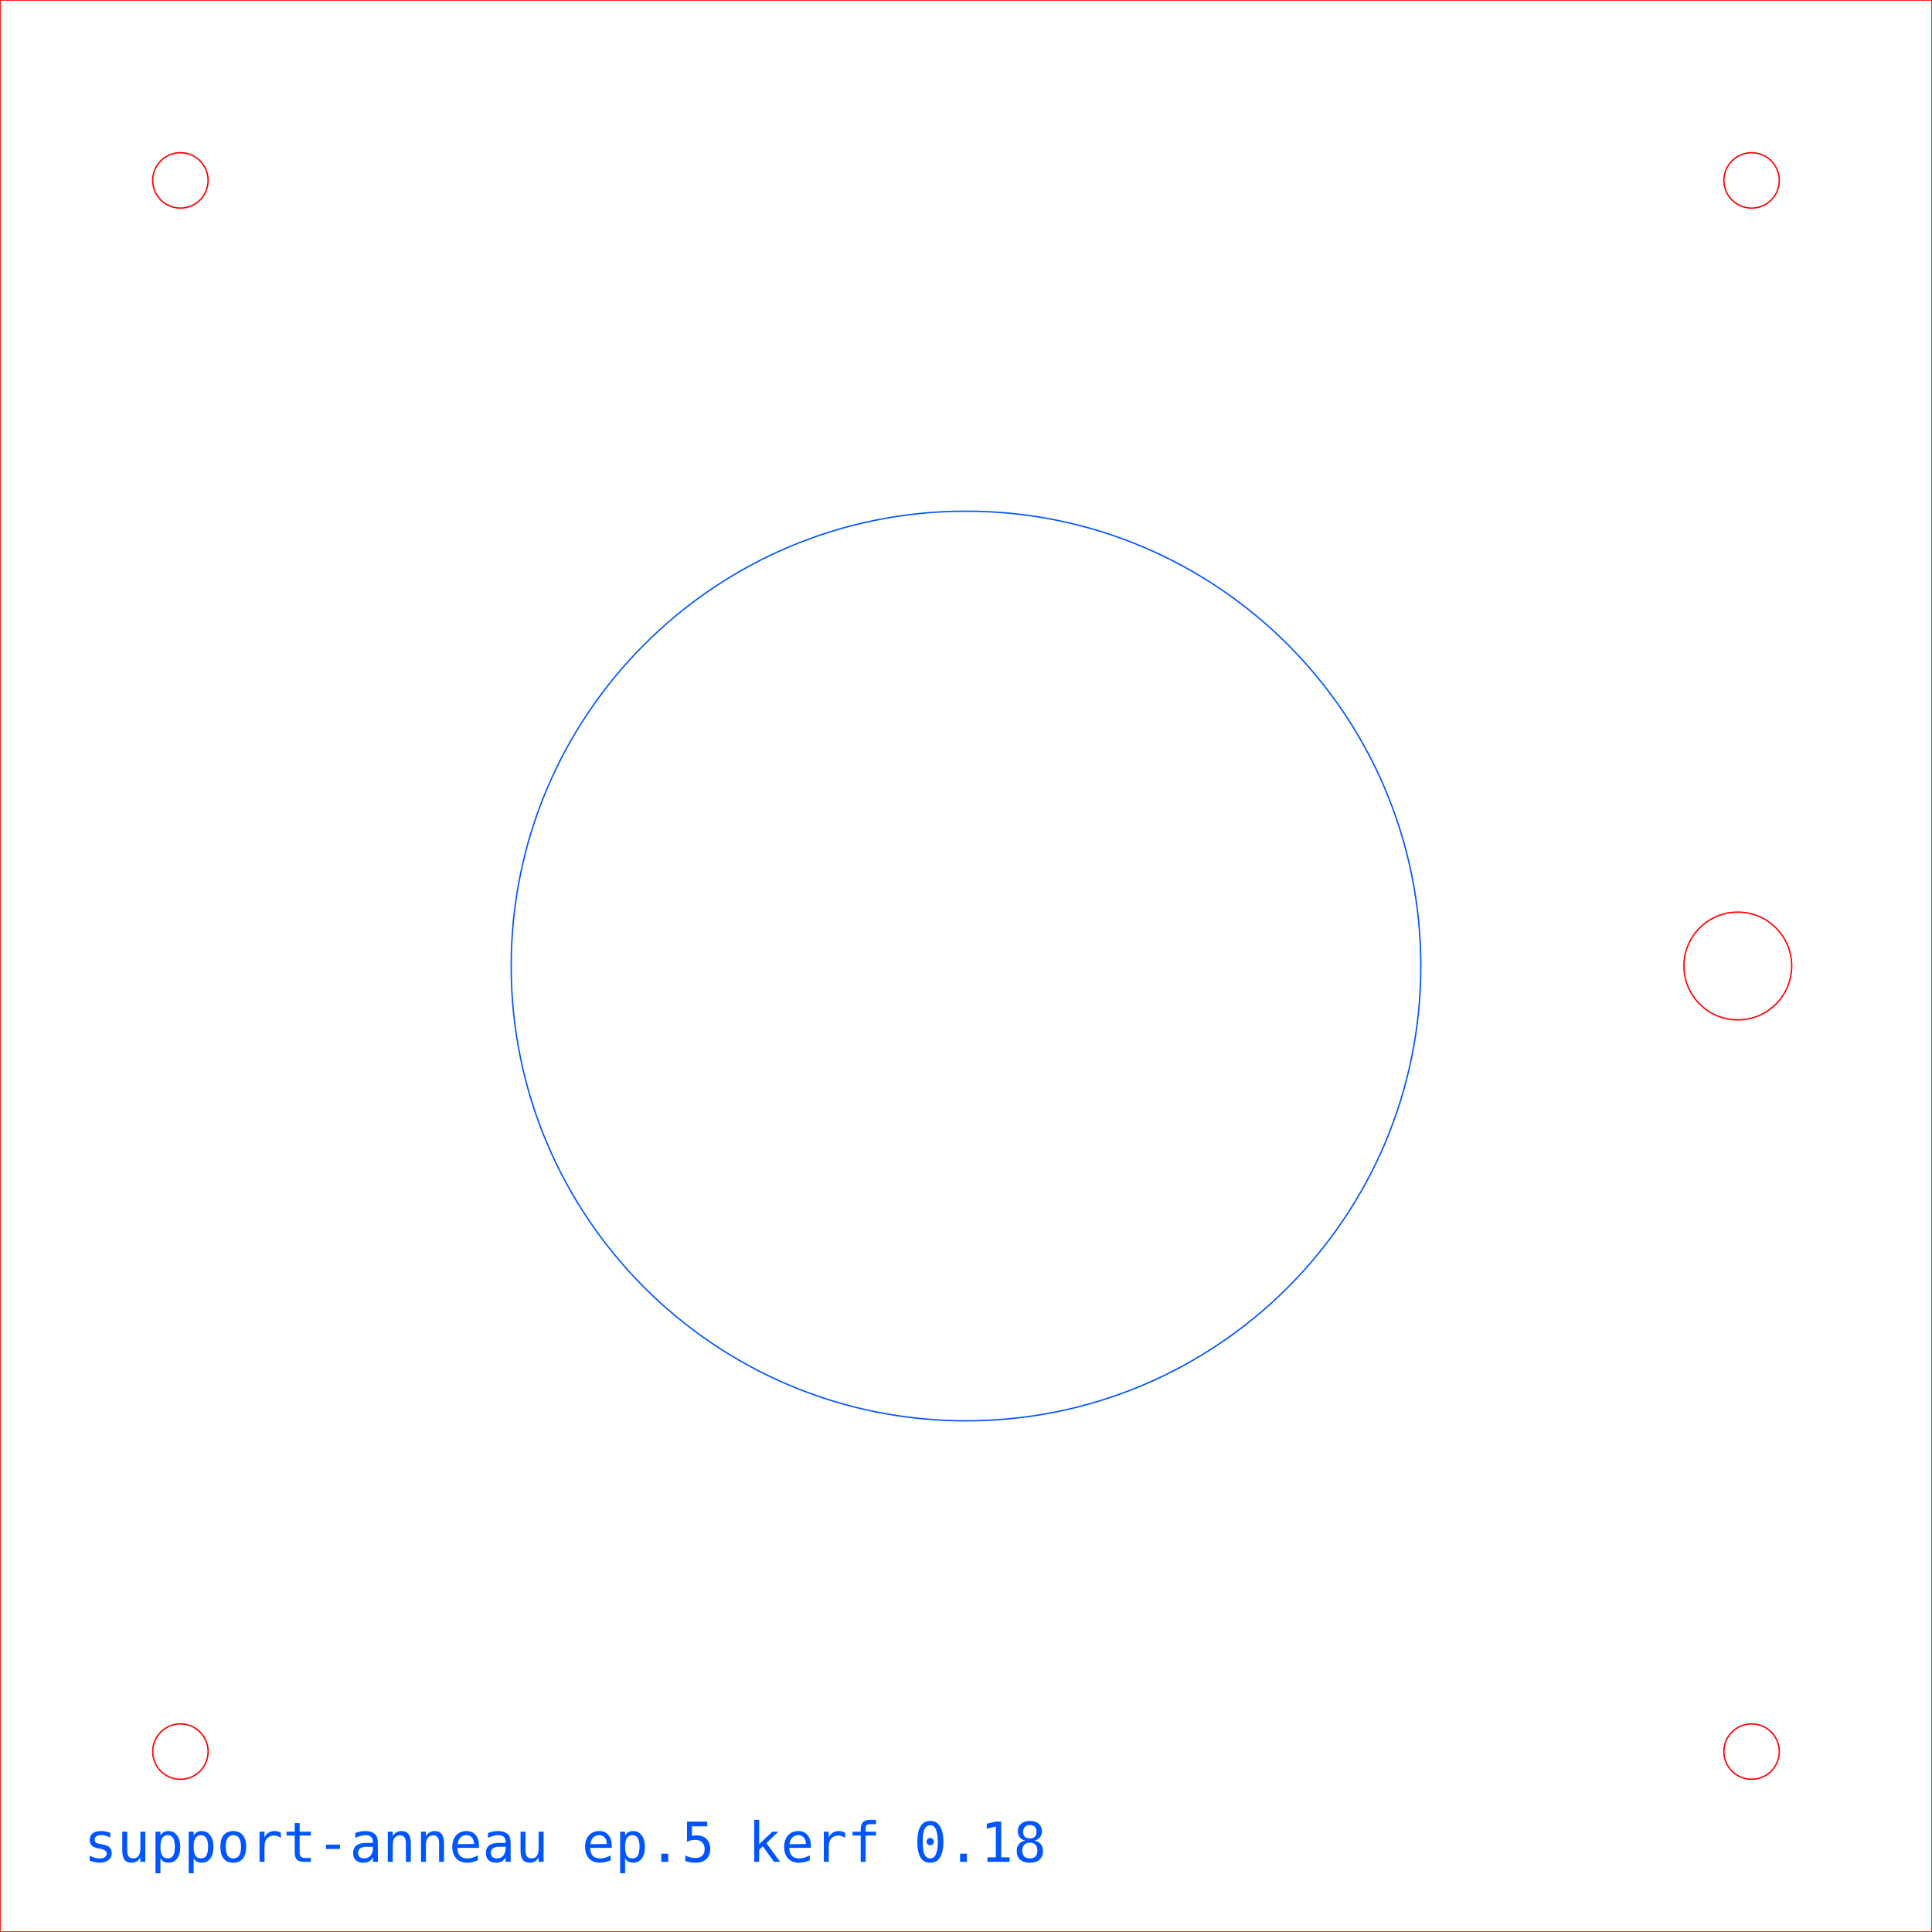
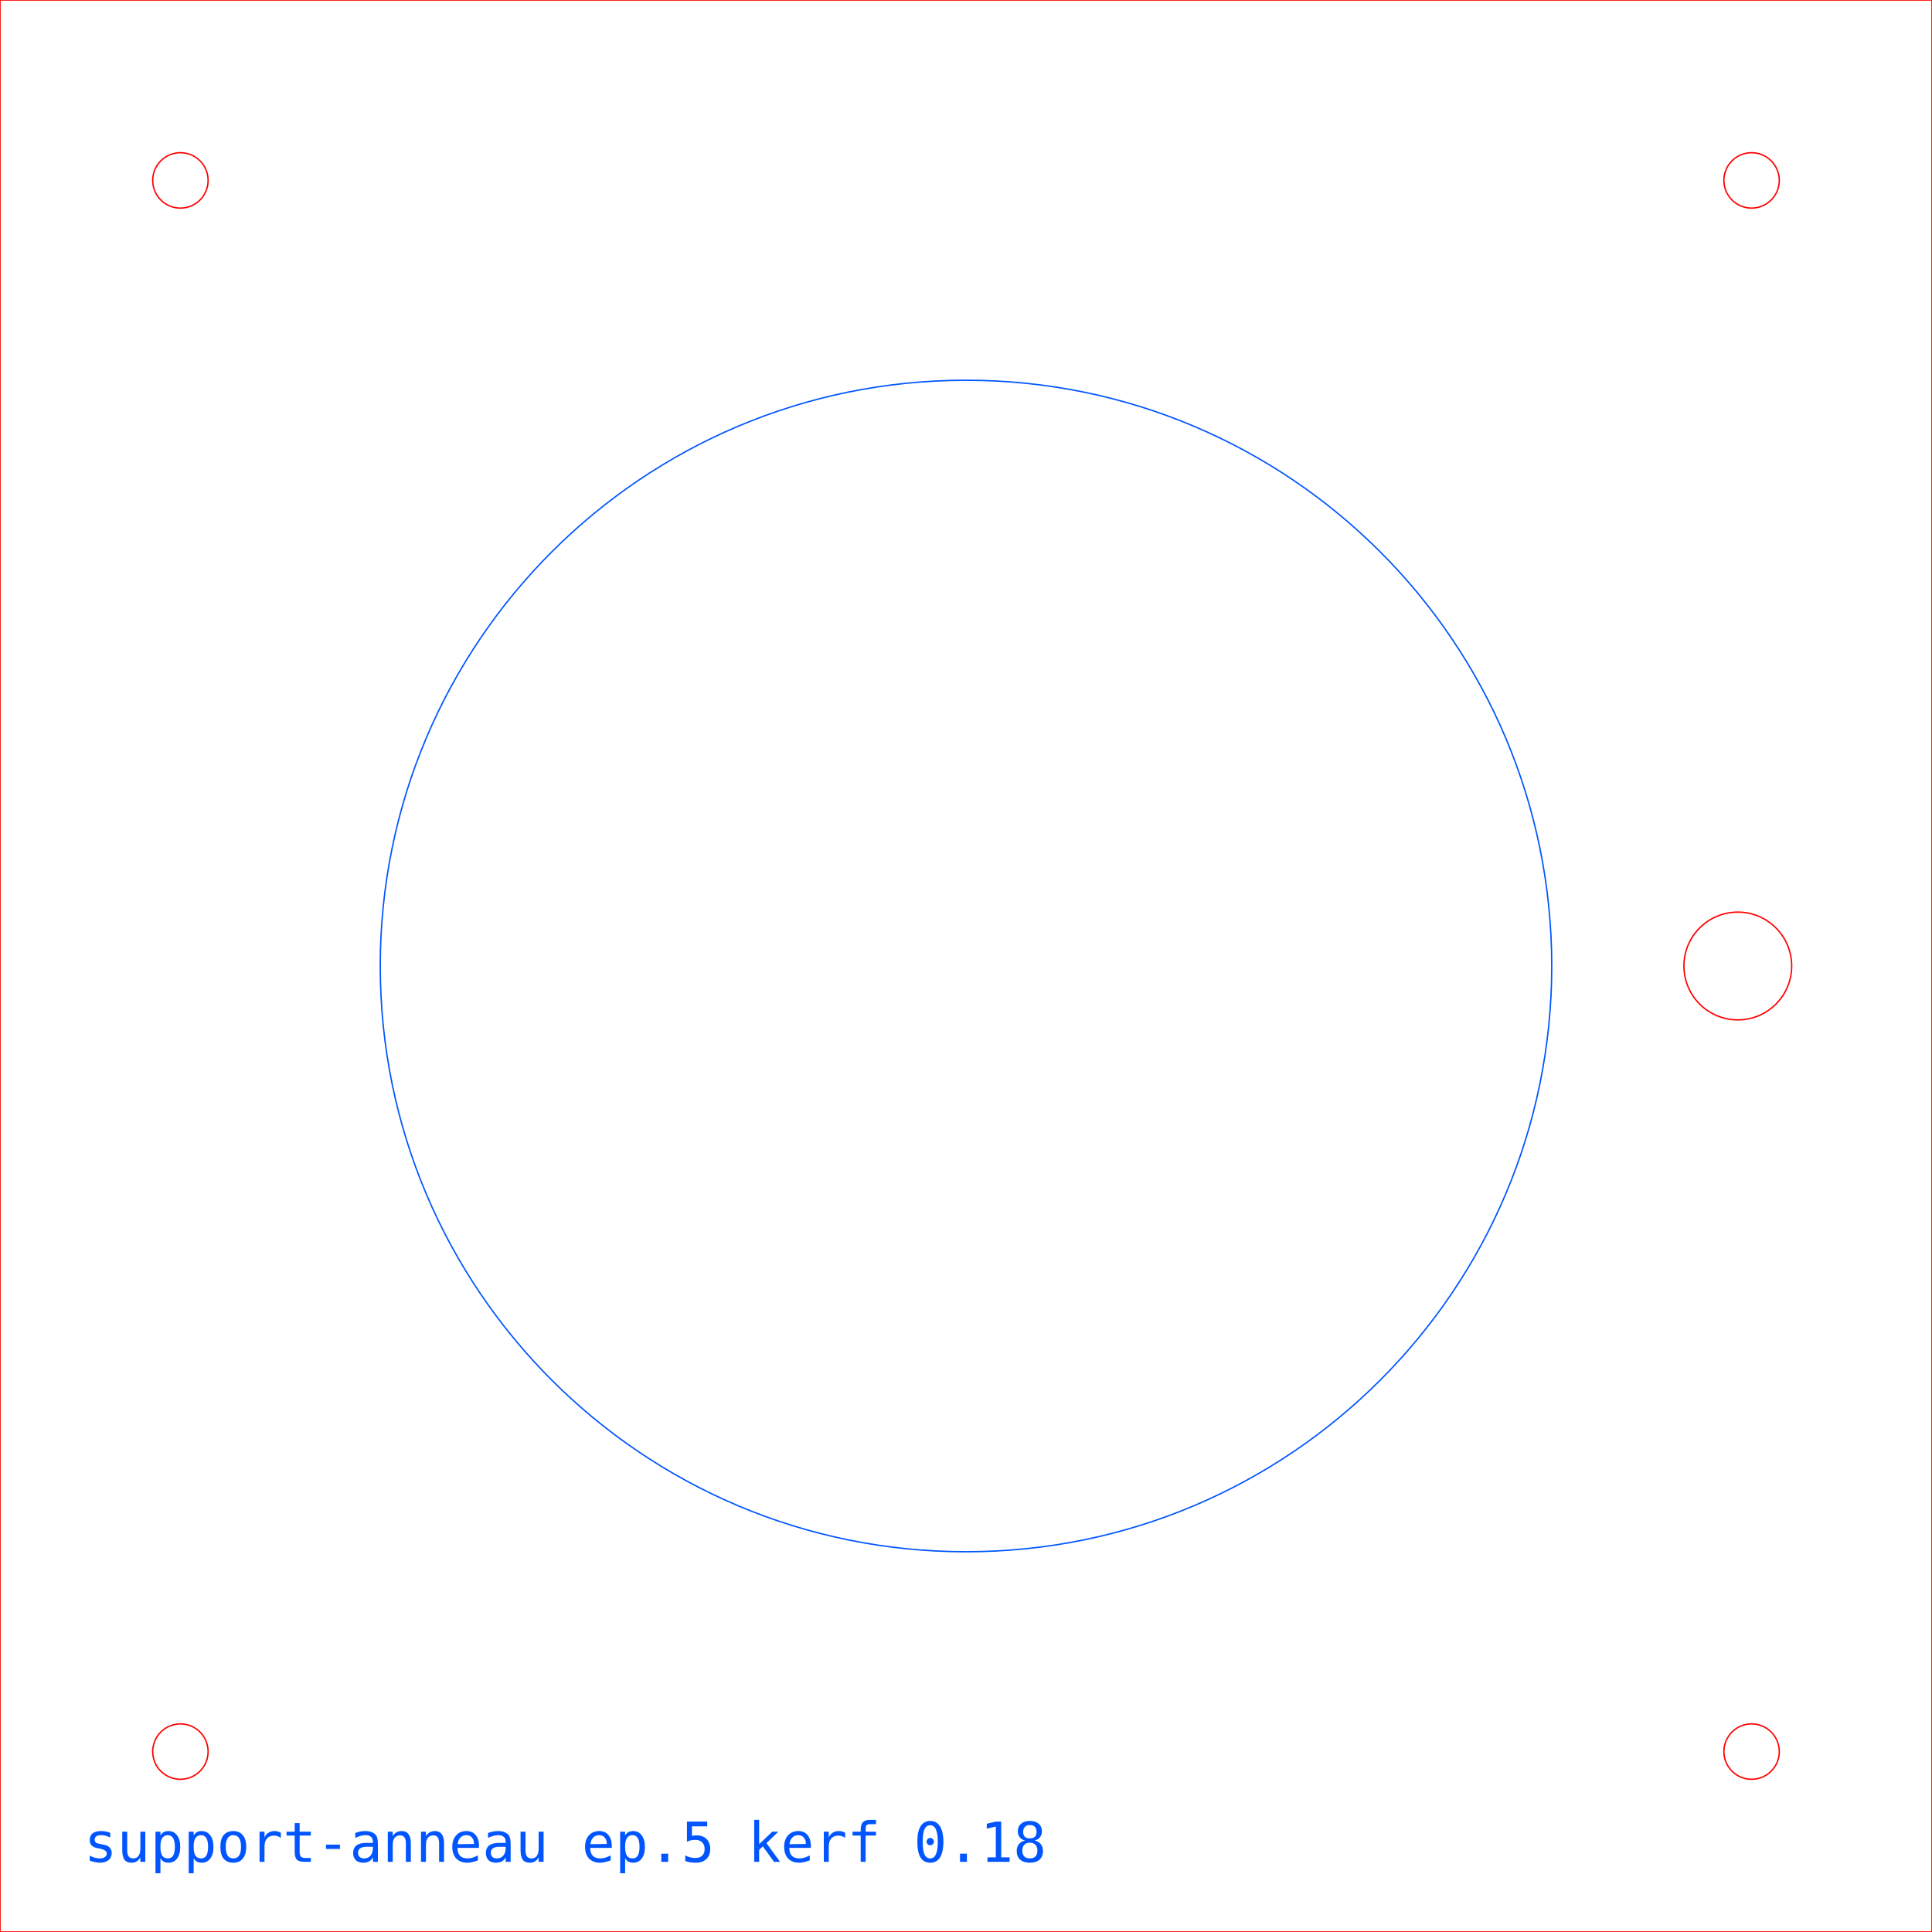
<svg xmlns="http://www.w3.org/2000/svg" width="140.18mm" height="140.18mm" viewBox="-0.090 -0.090 140.180 140.180">
  <rect x="-0.090" y="-0.090" width="140.180" height="140.180" stroke="#ff0000" stroke-width="0.1" fill="none" />
-   <circle cx="70.000" cy="70.000" r="33.000" stroke="#0055ff" stroke-width="0.1" fill="none" />
+   <circle cx="70.000" cy="70.000" r="42.500" stroke="#0055ff" stroke-width="0.1" fill="none" />
  <circle cx="13.000" cy="13.000" r="2.010" stroke="#ff0000" stroke-width="0.1" fill="none" />
  <circle cx="127.000" cy="13.000" r="2.010" stroke="#ff0000" stroke-width="0.1" fill="none" />
  <circle cx="13.000" cy="127.000" r="2.010" stroke="#ff0000" stroke-width="0.1" fill="none" />
  <circle cx="127.000" cy="127.000" r="2.010" stroke="#ff0000" stroke-width="0.1" fill="none" />
  <circle cx="126.000" cy="70.000" r="3.910" stroke="#ff0000" stroke-width="0.1" fill="none" />
  <text x="6.000" y="135.000" font-family="monospace" font-size="4" fill="#0055ff">support-anneau  ep.5  kerf 0.18</text>
</svg>
